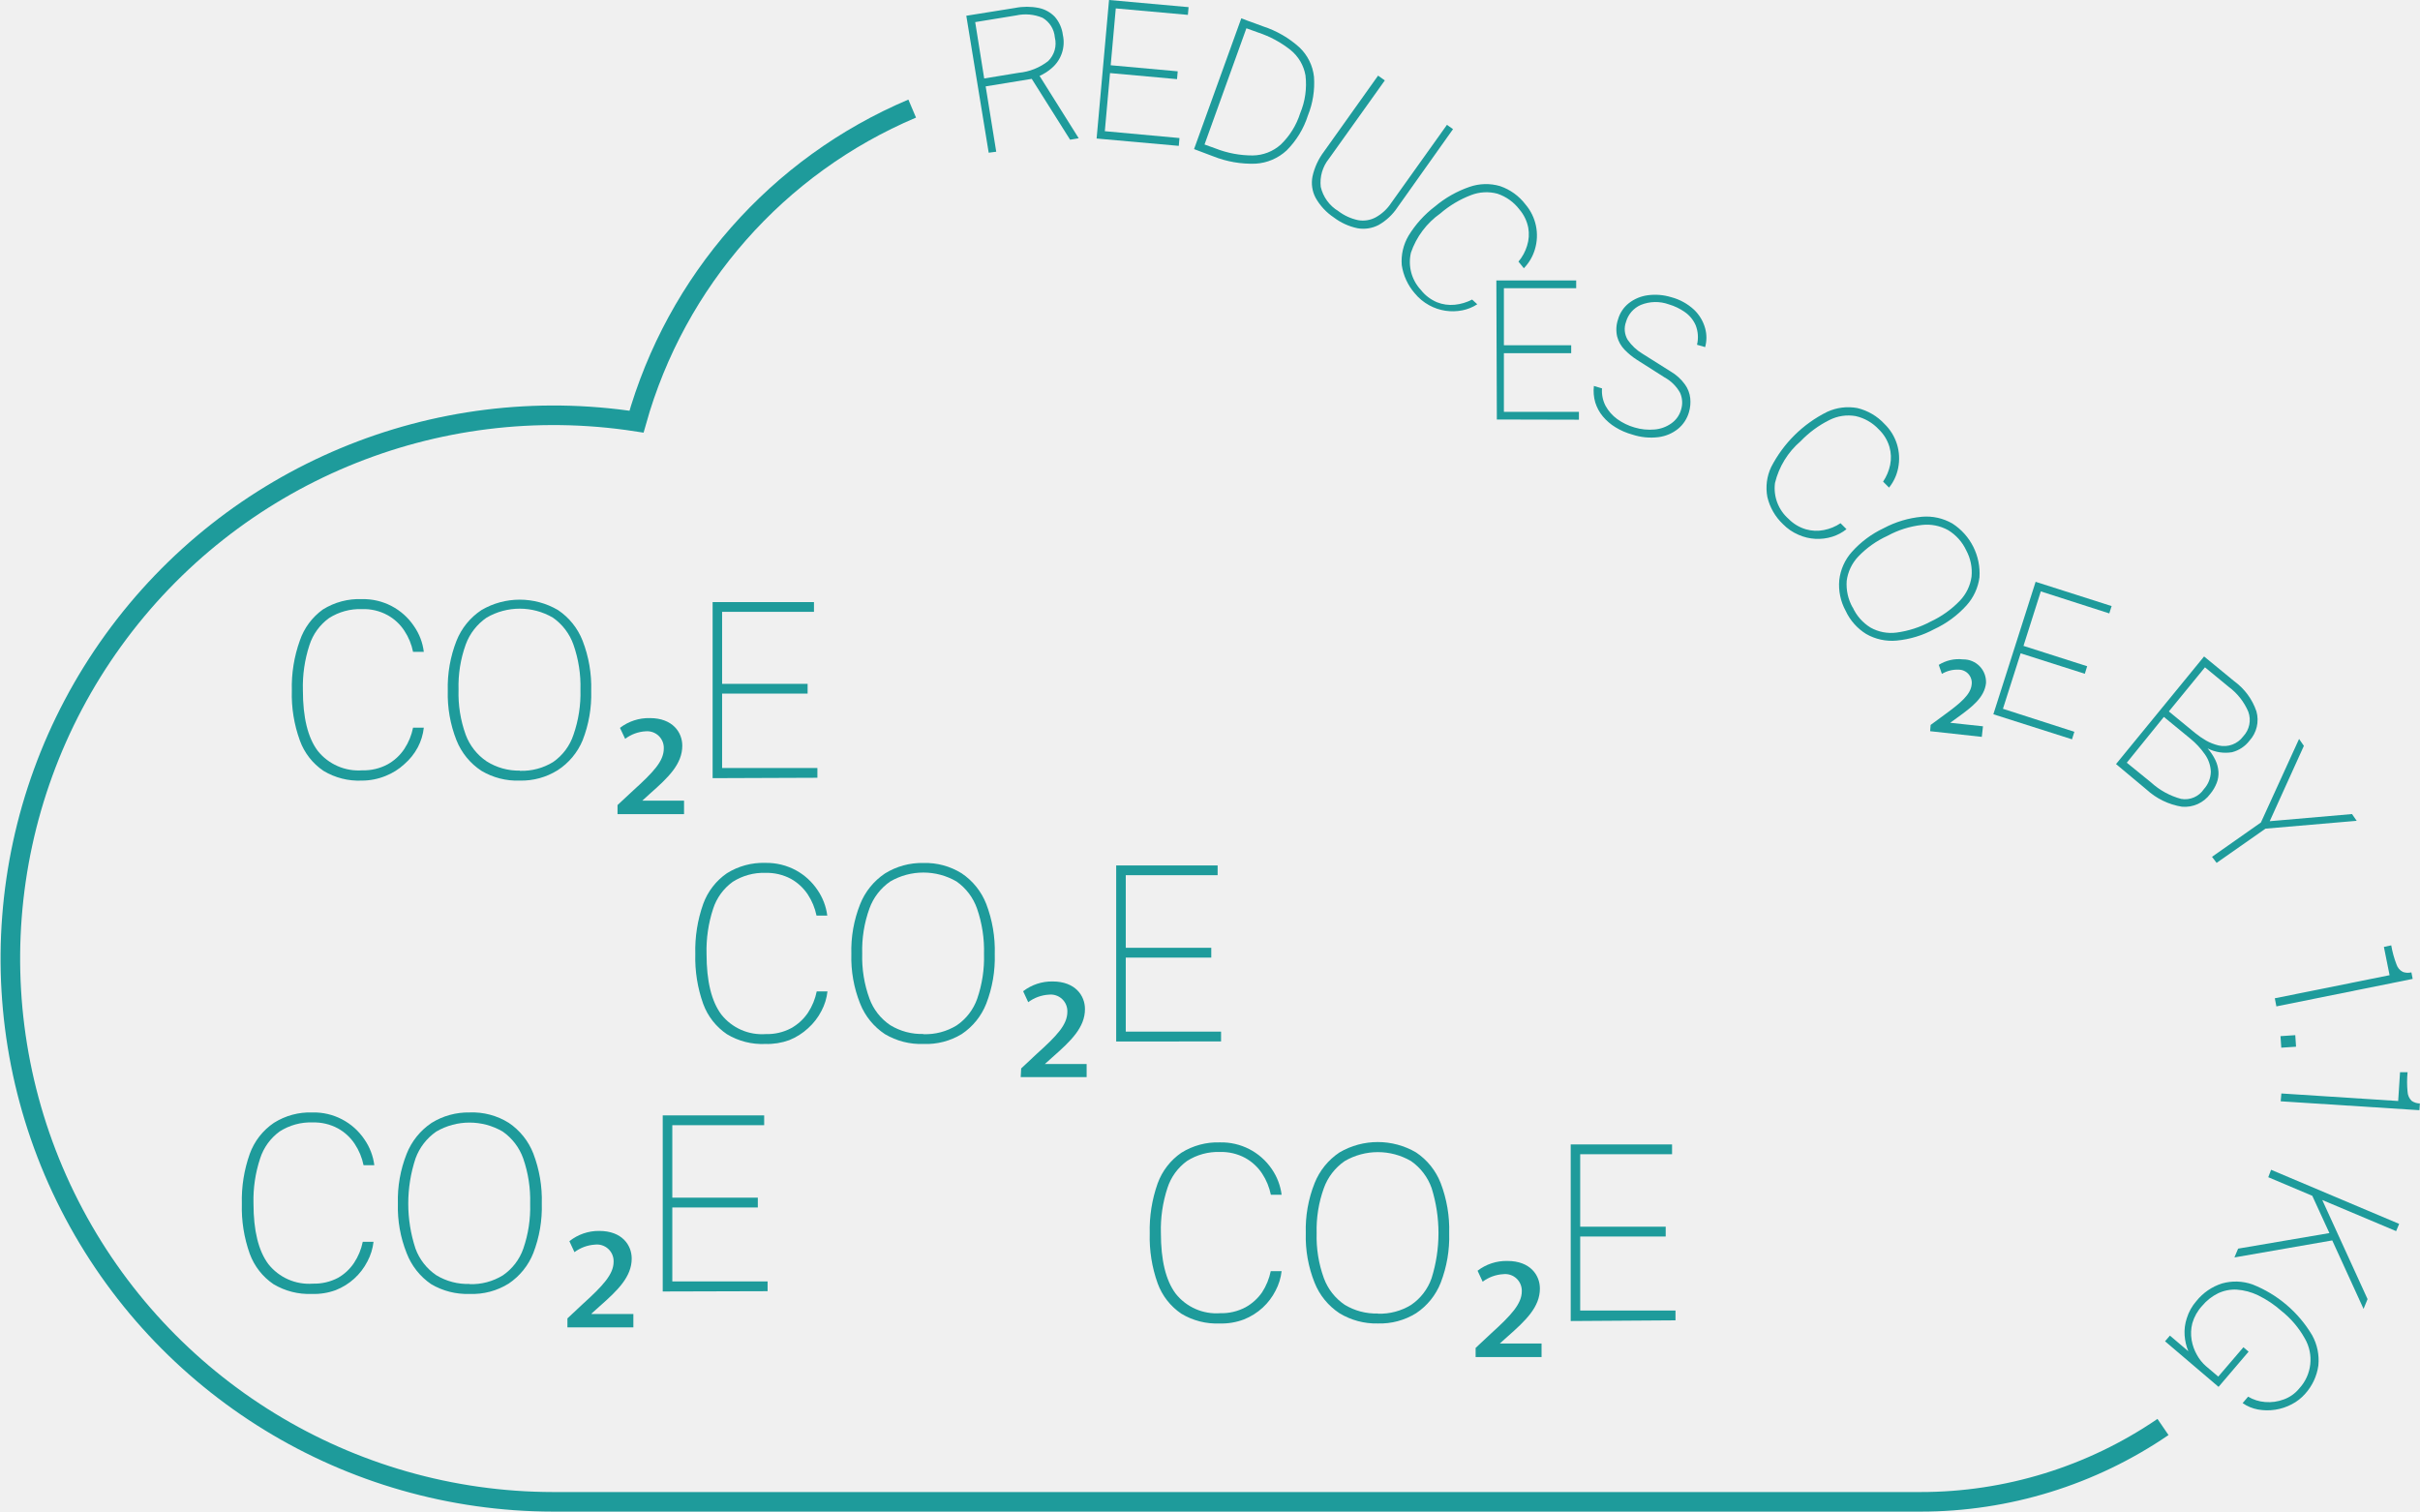
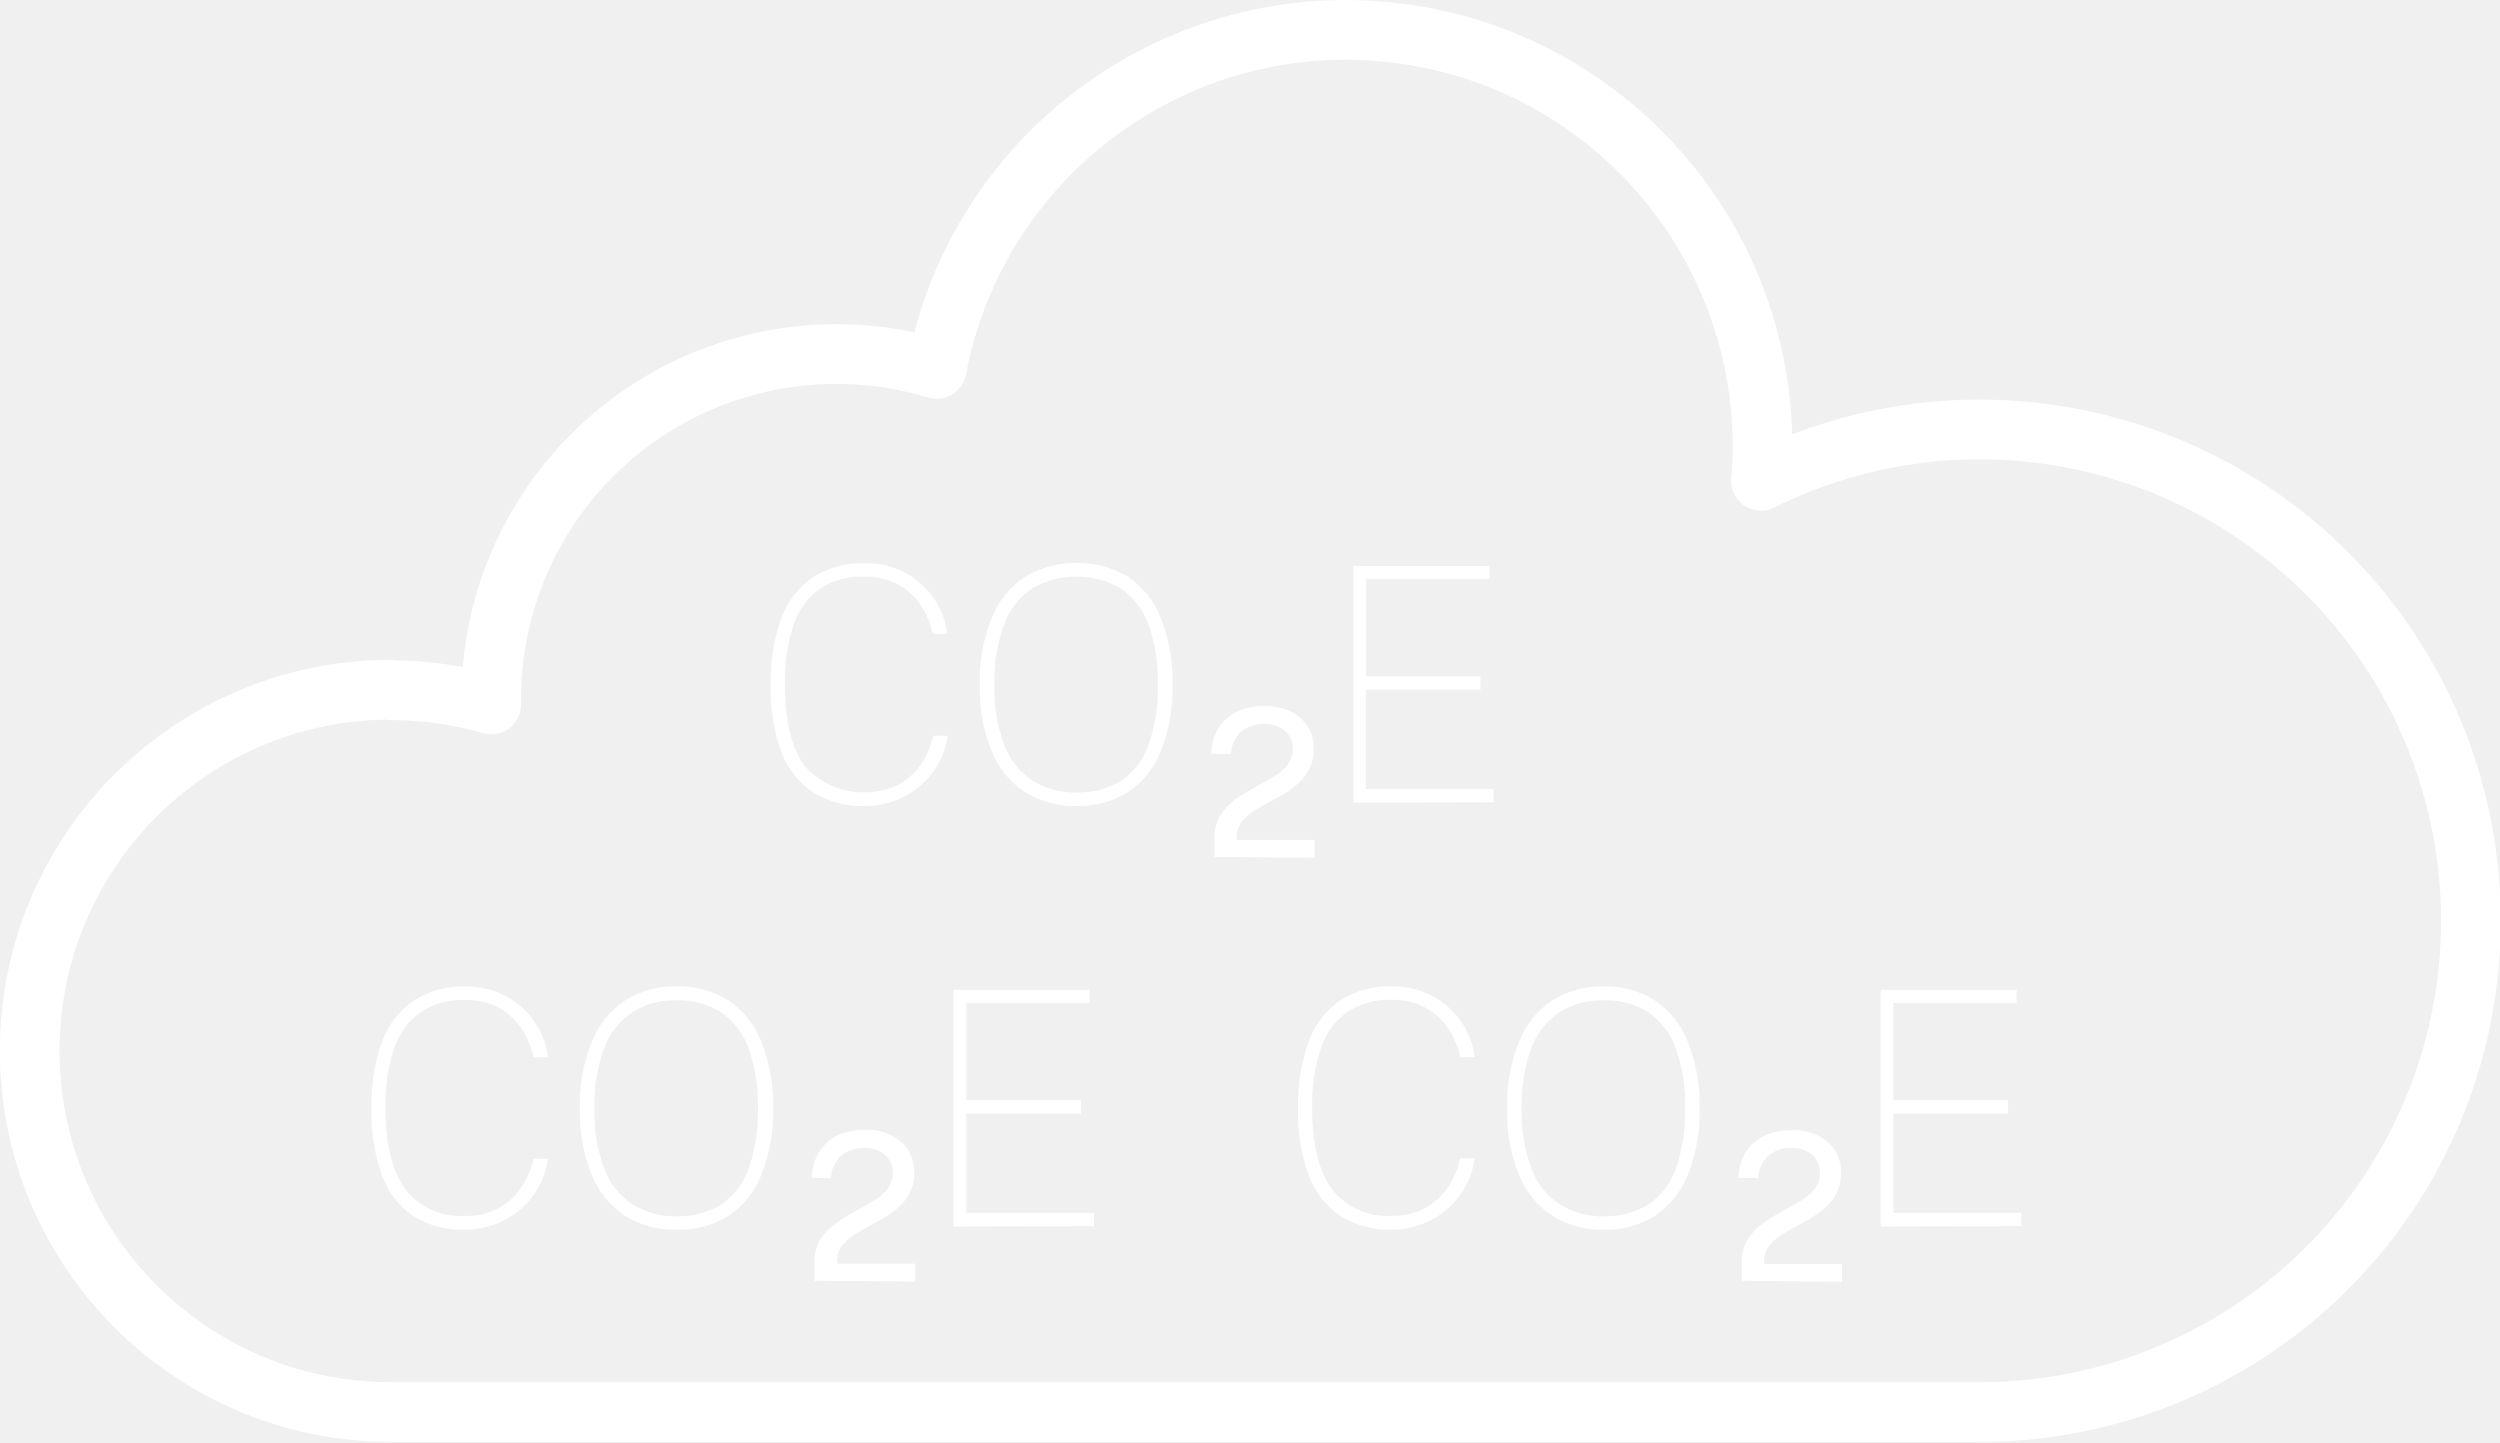
- <svg xmlns="http://www.w3.org/2000/svg" viewBox="0 0 247.36 154.5">
+ <svg xmlns="http://www.w3.org/2000/svg" viewBox="0 0 209.39 120.81">
  <defs>
-     <style>.cls-1{fill:none;stroke:#1e9b9b;stroke-miterlimit:10;stroke-width:2px;}.cls-2{fill:#1e9b9b;}</style>
+     <style>.cls-1{fill:none;stroke:#fff;stroke-linecap:round;stroke-linejoin:round;stroke-width:5px;}.cls-2{fill:#fff;}</style>
  </defs>
  <g id="Layer_2" data-name="Layer 2">
-     <g id="Layer_1-2" data-name="Layer 1">
-       <path class="cls-1" d="M221.09,148.76a43.89,43.89,0,0,1-24.8,7.65H56.53A55.53,55.53,0,1,1,65.06,46,49.19,49.19,0,0,1,93.24,14" transform="translate(0 -2.9)" />
-       <path class="cls-2" d="M101.06,18.51l-2.29-14,5-.8a6.15,6.15,0,0,1,2.39,0,3.15,3.15,0,0,1,1.66.91,3.48,3.48,0,0,1,.82,1.85,3.47,3.47,0,0,1-1.11,3.37,5,5,0,0,1-1.27.82l4,6.37-.88.15-3.92-6.22-4.71.77,1.08,6.68Zm-.46-7.59,3.53-.58a5.77,5.77,0,0,0,3-1.19,2.52,2.52,0,0,0,.69-2.43,2.56,2.56,0,0,0-1.25-2,4.49,4.49,0,0,0-2.72-.24l-4.17.68Z" transform="translate(0 -2.9)" />
-       <path class="cls-2" d="M112.09,17.06,113.36,2.9l8.13.73-.07.79-7.37-.66-.52,5.81,6.85.62-.07.8-6.85-.62-.53,5.94,7.63.7-.07.8Z" transform="translate(0 -2.9)" />
-       <path class="cls-2" d="M122.05,18.14l4.83-13.37.21.08.49.19.7.25.81.3a10.3,10.3,0,0,1,3.75,2.17,4.87,4.87,0,0,1,1.47,3,8.9,8.9,0,0,1-.62,3.94,8.88,8.88,0,0,1-2.17,3.57,5.11,5.11,0,0,1-3.18,1.36,10.7,10.7,0,0,1-4.33-.75Zm1.07-.47,1.11.4a10.35,10.35,0,0,0,3.82.72,4.38,4.38,0,0,0,2.85-1.1,7.64,7.64,0,0,0,2-3.22,7.66,7.66,0,0,0,.54-3.86A4.28,4.28,0,0,0,131.9,8a10.73,10.73,0,0,0-3.28-1.77l-1.22-.44Z" transform="translate(0 -2.9)" />
-       <path class="cls-2" d="M136.34,25.13a5.87,5.87,0,0,1-1.86-2,3.3,3.3,0,0,1-.32-2.21,6.58,6.58,0,0,1,1.18-2.54l5.52-7.75.69.49-5.71,8A3.89,3.89,0,0,0,135,22a3.93,3.93,0,0,0,1.8,2.48,5.06,5.06,0,0,0,2,.92,2.76,2.76,0,0,0,1.81-.28,4.48,4.48,0,0,0,1.58-1.46l5.71-8,.62.44-5.68,8a5.68,5.68,0,0,1-1.91,1.79,3.39,3.39,0,0,1-2.17.34A6.06,6.06,0,0,1,136.34,25.13Z" transform="translate(0 -2.9)" />
-       <path class="cls-2" d="M144.6,32.87A5.67,5.67,0,0,1,143.28,30a5.12,5.12,0,0,1,.69-3,10.89,10.89,0,0,1,2.71-3,11.09,11.09,0,0,1,3.53-2,5.11,5.11,0,0,1,3.11-.08,5.49,5.49,0,0,1,2.61,1.88,4.89,4.89,0,0,1,.95,4.62,4.66,4.66,0,0,1-1.12,1.9l-.55-.68a4.57,4.57,0,0,0,.88-1.62,3.84,3.84,0,0,0,.12-1.85,4.07,4.07,0,0,0-.91-1.87,4.67,4.67,0,0,0-2.24-1.6,4.33,4.33,0,0,0-2.69.14,10.56,10.56,0,0,0-3.15,1.88,8.14,8.14,0,0,0-3,4,4.18,4.18,0,0,0,1,3.8,4.14,4.14,0,0,0,1.65,1.27,3.85,3.85,0,0,0,1.83.26,4.83,4.83,0,0,0,1.77-.53L151,34a4.35,4.35,0,0,1-1.52.62,5,5,0,0,1-3.4-.52A5,5,0,0,1,144.6,32.87Z" transform="translate(0 -2.9)" />
-       <path class="cls-2" d="M153,45.78l-.05-14.21,8.16,0v.79l-7.39,0,0,5.83,6.88,0V39l-6.88,0,0,6h7.67v.8Z" transform="translate(0 -2.9)" />
-       <path class="cls-2" d="M166.85,47.32a6.61,6.61,0,0,1-1.73-.75,5.15,5.15,0,0,1-1.29-1.11,4.18,4.18,0,0,1-.77-1.42,4.27,4.27,0,0,1-.14-1.69l.83.25a3.32,3.32,0,0,0,.36,1.78,4.1,4.1,0,0,0,1.2,1.36,5.69,5.69,0,0,0,1.75.85,5.43,5.43,0,0,0,2.08.21,3.44,3.44,0,0,0,1.69-.62,2.56,2.56,0,0,0,1-1.4,2.44,2.44,0,0,0-.1-1.73,4,4,0,0,0-1.58-1.57l-2.8-1.78a7,7,0,0,1-1.3-1.06,3,3,0,0,1-.75-1.33,3.18,3.18,0,0,1,.08-1.74,3.24,3.24,0,0,1,1.11-1.68,4,4,0,0,1,1.93-.81,5.62,5.62,0,0,1,2.38.19,5.49,5.49,0,0,1,2.37,1.3,4.15,4.15,0,0,1,1.12,1.88,3.6,3.6,0,0,1,0,1.93l-.83-.24a3.31,3.31,0,0,0-.14-2,3.2,3.2,0,0,0-1.1-1.34,5.54,5.54,0,0,0-1.64-.79,4,4,0,0,0-2.87.06,2.69,2.69,0,0,0-1.51,1.74,2.13,2.13,0,0,0,.17,1.82,4.91,4.91,0,0,0,1.52,1.43l2.86,1.8a4.78,4.78,0,0,1,1.48,1.34,2.94,2.94,0,0,1,.54,1.42,3.69,3.69,0,0,1-.13,1.4,3.43,3.43,0,0,1-1.1,1.7,4,4,0,0,1-2,.86A6.1,6.1,0,0,1,166.85,47.32Z" transform="translate(0 -2.9)" />
-       <path class="cls-2" d="M182.25,56.48a5.57,5.57,0,0,1-1.6-2.78,5,5,0,0,1,.39-3.06A12.86,12.86,0,0,1,186.76,45a5.13,5.13,0,0,1,3.09-.39,5.55,5.55,0,0,1,2.77,1.62,4.9,4.9,0,0,1,1.4,4.51,4.63,4.63,0,0,1-.93,2l-.61-.61a4.82,4.82,0,0,0,.72-1.7,3.87,3.87,0,0,0-.07-1.85,4.06,4.06,0,0,0-1.08-1.78,4.61,4.61,0,0,0-2.38-1.37,4.3,4.3,0,0,0-2.67.4A10.6,10.6,0,0,0,184.05,48a8.13,8.13,0,0,0-2.62,4.27,4.16,4.16,0,0,0,1.39,3.67A4.08,4.08,0,0,0,184.58,57a3.87,3.87,0,0,0,1.85.08,4.61,4.61,0,0,0,1.7-.7l.61.61a4.48,4.48,0,0,1-1.45.77,4.89,4.89,0,0,1-3.44-.19A4.92,4.92,0,0,1,182.25,56.48Z" transform="translate(0 -2.9)" />
-       <path class="cls-2" d="M188.65,65.33A5.52,5.52,0,0,1,188,62.2a5.21,5.21,0,0,1,1.29-2.89,10.17,10.17,0,0,1,3.25-2.42,10.29,10.29,0,0,1,3.91-1.17,5.33,5.33,0,0,1,3.11.69,6.06,6.06,0,0,1,2.77,5.51A5.32,5.32,0,0,1,201,64.79a10.3,10.3,0,0,1-3.29,2.42,10.07,10.07,0,0,1-3.87,1.17,5.3,5.3,0,0,1-3.08-.67A5.51,5.51,0,0,1,188.65,65.33Zm.72-.36a4.71,4.71,0,0,0,1.83,2.08,4.28,4.28,0,0,0,2.65.51,10.26,10.26,0,0,0,3.48-1.12,10,10,0,0,0,3-2.14,4.44,4.44,0,0,0,1.19-2.45,4.69,4.69,0,0,0-.54-2.69,4.77,4.77,0,0,0-1.85-2.07,4.48,4.48,0,0,0-2.69-.53,9.54,9.54,0,0,0-3.51,1.11,9.71,9.71,0,0,0-3,2.13,4.45,4.45,0,0,0-1.17,2.47A4.85,4.85,0,0,0,189.37,65Z" transform="translate(0 -2.9)" />
-       <path class="cls-2" d="M197.34,77l1.36-1c1.78-1.29,2.72-2.12,2.83-3.11a1.34,1.34,0,0,0-1.33-1.54,3.07,3.07,0,0,0-1.71.43l-.32-.92a3.83,3.83,0,0,1,2.48-.56A2.31,2.31,0,0,1,203,72.73c-.17,1.47-1.4,2.42-3,3.57l-.66.48v0l3.35.36-.12,1.08-5.28-.58Z" transform="translate(0 -2.9)" />
-       <path class="cls-2" d="M203.75,75.91l4.32-13.54,7.77,2.48-.24.75-7-2.25-1.77,5.57L213.34,71l-.24.77-6.56-2.09-1.81,5.67,7.3,2.35-.24.77Z" transform="translate(0 -2.9)" />
-       <path class="cls-2" d="M216.29,81l9-11,3.08,2.53a6.32,6.32,0,0,1,2.27,3.08,3.17,3.17,0,0,1-.71,3,3.27,3.27,0,0,1-1.79,1.18,4.05,4.05,0,0,1-2.49-.39,5.22,5.22,0,0,1,.8,1.2,3.29,3.29,0,0,1,.31,1.18,2.7,2.7,0,0,1-.18,1.15,4,4,0,0,1-.66,1.12,3.23,3.23,0,0,1-2.89,1.31,7,7,0,0,1-3.63-1.76Zm1.1-.14,2.46,2a7.42,7.42,0,0,0,3.09,1.7,2.31,2.31,0,0,0,2.33-1,2.71,2.71,0,0,0,.71-1.79,3.31,3.31,0,0,0-.61-1.77,7.84,7.84,0,0,0-1.51-1.62l-2.68-2.2Zm4.3-5.24,2.68,2.2a8.66,8.66,0,0,0,1.13.78,4.93,4.93,0,0,0,1.28.5,2.44,2.44,0,0,0,2.51-.93,2.44,2.44,0,0,0,.52-2.52,6.16,6.16,0,0,0-2-2.54l-2.43-2Z" transform="translate(0 -2.9)" />
-       <path class="cls-2" d="M226.1,90.48l5-3.51,3.9-8.54.49.71L232,86.84l8.41-.73.48.69-9.32.8-5,3.5Z" transform="translate(0 -2.9)" />
-       <path class="cls-2" d="M232.52,104.94l11.73-2.36-.58-2.89.75-.16a10.12,10.12,0,0,0,.53,1.93,1.34,1.34,0,0,0,.64.78,1.52,1.52,0,0,0,.89.05l.13.67-13.93,2.81Z" transform="translate(0 -2.9)" />
-       <path class="cls-2" d="M233.1,108.81l1.51-.1.08,1.18-1.51.1Z" transform="translate(0 -2.9)" />
-       <path class="cls-2" d="M233.19,114.67l11.94.77.19-2.94.77,0a9.85,9.85,0,0,0,0,2,1.39,1.39,0,0,0,.41.92,1.51,1.51,0,0,0,.85.27l-.05.69-14.18-.91Z" transform="translate(0 -2.9)" />
-       <path class="cls-2" d="M232.14,122.47,245.23,128l-.31.74-7.55-3.18L242,135.69l-.41,1-3.2-7-10,1.74.38-.9,9.33-1.59-1.75-3.81-4.5-1.9Z" transform="translate(0 -2.9)" />
-       <path class="cls-2" d="M224.51,135.88a5.5,5.5,0,0,1,2.61-1.79,5.15,5.15,0,0,1,3.12.1,12.37,12.37,0,0,1,6.1,5.2,5.3,5.3,0,0,1,.63,3.09,5.43,5.43,0,0,1-1.34,2.88,4.69,4.69,0,0,1-1.38,1.08,5.36,5.36,0,0,1-3.47.53,4,4,0,0,1-1.55-.65l.56-.66a4,4,0,0,0,1.74.55,4.38,4.38,0,0,0,1.89-.26,3.6,3.6,0,0,0,1.59-1.12,4.33,4.33,0,0,0,.57-5.13,9.53,9.53,0,0,0-2.38-2.8,10.71,10.71,0,0,0-2.39-1.6,6,6,0,0,0-2.18-.58,4,4,0,0,0-1.92.38,5,5,0,0,0-1.62,1.28,4.43,4.43,0,0,0-1,1.77,4.12,4.12,0,0,0-.07,1.74,4.61,4.61,0,0,0,.55,1.52,4.18,4.18,0,0,0,.91,1.13l1.26,1.07,2.57-3,.53.45-3.07,3.6L221.3,140l.5-.58,1.88,1.6a5.24,5.24,0,0,1-.38-1.63,4.58,4.58,0,0,1,.22-1.74A4.82,4.82,0,0,1,224.51,135.88Z" transform="translate(0 -2.9)" />
-       <path class="cls-2" d="M37,82.69a7,7,0,0,1-3.94-1,6.35,6.35,0,0,1-2.41-3.1,13.72,13.72,0,0,1-.82-5.1,14,14,0,0,1,.82-5.12A6.48,6.48,0,0,1,33,65.2,7,7,0,0,1,37,64.14a6.23,6.23,0,0,1,5.32,2.77,5.78,5.78,0,0,1,1,2.62h-1.1a6,6,0,0,0-.89-2.16,4.84,4.84,0,0,0-1.73-1.6A5.09,5.09,0,0,0,37,65.16a5.87,5.87,0,0,0-3.37.92,5.48,5.48,0,0,0-2,2.76,13.57,13.57,0,0,0-.67,4.61q0,4.17,1.51,6.19a5.33,5.33,0,0,0,4.56,2,5.19,5.19,0,0,0,2.57-.6,4.9,4.9,0,0,0,1.73-1.59,6.08,6.08,0,0,0,.89-2.17h1.1a5.6,5.6,0,0,1-.61,2A6,6,0,0,1,41.34,81a6.09,6.09,0,0,1-1.92,1.21A6.42,6.42,0,0,1,37,82.69Z" transform="translate(0 -2.9)" />
-       <path class="cls-2" d="M53.14,82.69a7.16,7.16,0,0,1-3.93-1,6.7,6.7,0,0,1-2.55-3.12,12.82,12.82,0,0,1-.89-5.07,13,13,0,0,1,.89-5.1,6.76,6.76,0,0,1,2.55-3.14,7.73,7.73,0,0,1,7.83,0,6.71,6.71,0,0,1,2.51,3.13,13.09,13.09,0,0,1,.88,5.12,12.83,12.83,0,0,1-.88,5.07A6.71,6.71,0,0,1,57,81.63,7,7,0,0,1,53.14,82.69Zm0-1a6.11,6.11,0,0,0,3.4-.9A5.48,5.48,0,0,0,58.62,78a12.87,12.87,0,0,0,.71-4.59,12.79,12.79,0,0,0-.72-4.63,5.67,5.67,0,0,0-2.1-2.75,6.72,6.72,0,0,0-6.77,0,5.71,5.71,0,0,0-2.14,2.76,12.55,12.55,0,0,0-.73,4.61,12.42,12.42,0,0,0,.73,4.6,5.65,5.65,0,0,0,2.14,2.72A6.13,6.13,0,0,0,53.14,81.67Z" transform="translate(0 -2.9)" />
-       <path class="cls-2" d="M63.12,85.19l1.58-1.47c2.07-1.88,3.15-3,3.15-4.32A1.7,1.7,0,0,0,66,77.65a3.83,3.83,0,0,0-2.1.77l-.53-1.12a4.83,4.83,0,0,1,3.05-1c2.35,0,3.32,1.47,3.32,2.82,0,1.88-1.42,3.25-3.32,4.92l-.77.7v0h4.27v1.38H63.12Z" transform="translate(0 -2.9)" />
-       <path class="cls-2" d="M72.84,82.44v-18H83.2v1H73.81V72.8h8.74v1H73.81V81.4l9.74,0v1Z" transform="translate(0 -2.9)" />
-       <path class="cls-2" d="M78.23,109.61a7,7,0,0,1-3.93-1,6.39,6.39,0,0,1-2.42-3.09,14,14,0,0,1-.81-5.11,14.17,14.17,0,0,1,.81-5.12,6.5,6.5,0,0,1,2.42-3.13,7,7,0,0,1,3.93-1.06,6.34,6.34,0,0,1,3.15.77,6.27,6.27,0,0,1,2.18,2,5.94,5.94,0,0,1,1,2.62h-1.1a6.21,6.21,0,0,0-.89-2.16,5,5,0,0,0-1.73-1.6,5.24,5.24,0,0,0-2.58-.61,5.89,5.89,0,0,0-3.37.92,5.47,5.47,0,0,0-2,2.76,13.57,13.57,0,0,0-.67,4.61q0,4.17,1.51,6.19a5.3,5.3,0,0,0,4.55,2,5.23,5.23,0,0,0,2.58-.6,5,5,0,0,0,1.73-1.59,6.19,6.19,0,0,0,.89-2.17h1.1a5.55,5.55,0,0,1-.62,2A6.13,6.13,0,0,1,82.6,108a6.28,6.28,0,0,1-1.93,1.22A6.58,6.58,0,0,1,78.23,109.61Z" transform="translate(0 -2.9)" />
-       <path class="cls-2" d="M94.39,109.61a7.21,7.21,0,0,1-3.93-1,6.69,6.69,0,0,1-2.54-3.12,12.64,12.64,0,0,1-.9-5.07,12.79,12.79,0,0,1,.9-5.1,6.79,6.79,0,0,1,2.54-3.14,7.14,7.14,0,0,1,3.93-1.07,7,7,0,0,1,3.91,1.06,6.71,6.71,0,0,1,2.51,3.13,13.29,13.29,0,0,1,.87,5.12,13,13,0,0,1-.87,5.07,6.66,6.66,0,0,1-2.51,3.11A7,7,0,0,1,94.39,109.61Zm0-1a6.09,6.09,0,0,0,3.4-.9A5.49,5.49,0,0,0,99.88,105a12.88,12.88,0,0,0,.7-4.59,13.06,13.06,0,0,0-.71-4.63A5.67,5.67,0,0,0,97.77,93,6.74,6.74,0,0,0,91,93a5.7,5.7,0,0,0-2.13,2.76,12.54,12.54,0,0,0-.74,4.61,12.41,12.41,0,0,0,.74,4.6A5.58,5.58,0,0,0,91,107.69,6.18,6.18,0,0,0,94.39,108.59Z" transform="translate(0 -2.9)" />
-       <path class="cls-2" d="M104.38,112.11l1.57-1.47c2.08-1.87,3.15-3,3.15-4.32a1.7,1.7,0,0,0-1.9-1.75,3.89,3.89,0,0,0-2.1.77l-.52-1.12a4.81,4.81,0,0,1,3-1c2.35,0,3.32,1.47,3.32,2.82,0,1.88-1.42,3.25-3.32,4.92l-.78.7v0h4.27V113h-6.74Z" transform="translate(0 -2.9)" />
-       <path class="cls-2" d="M114.09,109.36v-18h10.37v1h-9.39v7.42h8.74v1h-8.74v7.57l9.74,0v1Z" transform="translate(0 -2.9)" />
-       <path class="cls-2" d="M124.68,138.18a7,7,0,0,1-3.93-1,6.37,6.37,0,0,1-2.42-3.1,13.91,13.91,0,0,1-.81-5.1,14.17,14.17,0,0,1,.81-5.12,6.5,6.5,0,0,1,2.42-3.13,7,7,0,0,1,3.93-1.06A6.23,6.23,0,0,1,130,122.4a5.94,5.94,0,0,1,1,2.62h-1.1a6.21,6.21,0,0,0-.89-2.16,4.92,4.92,0,0,0-1.73-1.6,5.13,5.13,0,0,0-2.58-.61,5.89,5.89,0,0,0-3.37.92,5.47,5.47,0,0,0-2,2.76,13.57,13.57,0,0,0-.67,4.61q0,4.17,1.51,6.19a5.3,5.3,0,0,0,4.55,2,5.23,5.23,0,0,0,2.58-.6A5,5,0,0,0,129,135a6.26,6.26,0,0,0,.89-2.17H131a5.61,5.61,0,0,1-.62,2,6.13,6.13,0,0,1-1.31,1.73,6.25,6.25,0,0,1-1.93,1.21A6.39,6.39,0,0,1,124.68,138.18Z" transform="translate(0 -2.9)" />
-       <path class="cls-2" d="M140.84,138.18a7.21,7.21,0,0,1-3.93-1.05,6.69,6.69,0,0,1-2.54-3.12,12.64,12.64,0,0,1-.9-5.07,12.79,12.79,0,0,1,.9-5.1,6.79,6.79,0,0,1,2.54-3.14,7.75,7.75,0,0,1,7.84,0,6.71,6.71,0,0,1,2.51,3.13,13.29,13.29,0,0,1,.87,5.12,13,13,0,0,1-.87,5.07,6.66,6.66,0,0,1-2.51,3.11A7,7,0,0,1,140.84,138.18Zm0-1a6.09,6.09,0,0,0,3.4-.9,5.49,5.49,0,0,0,2.09-2.73,15.43,15.43,0,0,0,0-9.22,5.67,5.67,0,0,0-2.1-2.75,6.74,6.74,0,0,0-6.78,0,5.7,5.7,0,0,0-2.13,2.76,12.54,12.54,0,0,0-.74,4.61,12.41,12.41,0,0,0,.74,4.6,5.63,5.63,0,0,0,2.13,2.72A6.18,6.18,0,0,0,140.84,137.16Z" transform="translate(0 -2.9)" />
-       <path class="cls-2" d="M150.83,140.68l1.57-1.47c2.08-1.88,3.15-3.05,3.15-4.32a1.7,1.7,0,0,0-1.9-1.75,3.89,3.89,0,0,0-2.1.77l-.52-1.12a4.81,4.81,0,0,1,3.05-1c2.35,0,3.32,1.47,3.32,2.82,0,1.88-1.42,3.25-3.32,4.92l-.78.7v0h4.27v1.38h-6.74Z" transform="translate(0 -2.9)" />
-       <path class="cls-2" d="M160.55,137.93V119.88h10.36v1h-9.39v7.41h8.74v1h-8.74v7.57l9.74,0v1Z" transform="translate(0 -2.9)" />
-       <path class="cls-2" d="M31.88,135.16a7.08,7.08,0,0,1-3.93-1,6.42,6.42,0,0,1-2.42-3.1,14,14,0,0,1-.81-5.1,14.14,14.14,0,0,1,.81-5.12A6.5,6.5,0,0,1,28,117.67a6.93,6.93,0,0,1,3.93-1.06,6.23,6.23,0,0,1,5.33,2.77,5.9,5.9,0,0,1,1,2.62h-1.1a6.17,6.17,0,0,0-.9-2.17,4.87,4.87,0,0,0-1.72-1.59,5.13,5.13,0,0,0-2.58-.61,5.87,5.87,0,0,0-3.37.92,5.47,5.47,0,0,0-2,2.76,13.51,13.51,0,0,0-.68,4.61c0,2.77.51,4.84,1.52,6.19a5.3,5.3,0,0,0,4.55,2,5.23,5.23,0,0,0,2.58-.6A4.87,4.87,0,0,0,36.18,132a6.1,6.1,0,0,0,.9-2.17h1.1a5.61,5.61,0,0,1-.62,2,6.17,6.17,0,0,1-3.24,2.94A6.39,6.39,0,0,1,31.88,135.16Z" transform="translate(0 -2.9)" />
-       <path class="cls-2" d="M48,135.16a7.21,7.21,0,0,1-3.93-1A6.74,6.74,0,0,1,41.57,131a12.64,12.64,0,0,1-.9-5.07,12.79,12.79,0,0,1,.9-5.1,6.82,6.82,0,0,1,2.54-3.15A7.13,7.13,0,0,1,48,116.61,7,7,0,0,1,52,117.67a6.71,6.71,0,0,1,2.51,3.13,13.26,13.26,0,0,1,.87,5.12,13,13,0,0,1-.87,5.07A6.76,6.76,0,0,1,52,134.1,7,7,0,0,1,48,135.16Zm0-1a6.09,6.09,0,0,0,3.4-.9,5.49,5.49,0,0,0,2.09-2.73,12.88,12.88,0,0,0,.7-4.59,13,13,0,0,0-.71-4.63,5.67,5.67,0,0,0-2.1-2.75,6.74,6.74,0,0,0-6.78,0,5.7,5.7,0,0,0-2.13,2.76,14.7,14.7,0,0,0,0,9.21,5.63,5.63,0,0,0,2.13,2.72A6.18,6.18,0,0,0,48,134.14Z" transform="translate(0 -2.9)" />
-       <path class="cls-2" d="M58,137.66l1.57-1.47c2.08-1.88,3.15-3.05,3.15-4.32a1.7,1.7,0,0,0-1.9-1.75,3.89,3.89,0,0,0-2.1.77l-.52-1.12a4.81,4.81,0,0,1,3.05-1.05c2.35,0,3.32,1.47,3.32,2.82,0,1.87-1.42,3.25-3.32,4.92l-.78.7v.05h4.27v1.37H58Z" transform="translate(0 -2.9)" />
-       <path class="cls-2" d="M67.74,134.91v-18H78.11v1H68.72v7.41h8.74v1H68.72v7.56l9.74,0v1Z" transform="translate(0 -2.9)" />
+     <g id="C">
+       <path class="cls-1" d="M32.75,57.81A30.21,30.21,0,0,1,41.14,59c0-.15,0-.31,0-.47A28.91,28.91,0,0,1,78.45,30.9a34.89,34.89,0,0,1,69.17,6.49c0,1-.05,1.93-.13,2.88a41.15,41.15,0,1,1,18.25,78h-133a30.25,30.25,0,0,1,0-60.5Z" />
+     </g>
+     <g id="CT">
+       <path class="cls-2" d="M38.93,103a7.77,7.77,0,0,1-4.32-1.15A7,7,0,0,1,32,98.46a15.4,15.4,0,0,1-.89-5.6A15.64,15.64,0,0,1,32,87.23a7.13,7.13,0,0,1,2.66-3.44,7.62,7.62,0,0,1,4.32-1.17,7,7,0,0,1,3.46.85,6.84,6.84,0,0,1,2.39,2.2,6.36,6.36,0,0,1,1.06,2.88h-1.2a6.82,6.82,0,0,0-1-2.38,5.54,5.54,0,0,0-1.9-1.76,5.72,5.72,0,0,0-2.83-.66,6.43,6.43,0,0,0-3.7,1,6,6,0,0,0-2.23,3,15,15,0,0,0-.74,5.07c0,3,.56,5.31,1.66,6.79a5.84,5.84,0,0,0,5,2.23,5.72,5.72,0,0,0,2.83-.66,5.42,5.42,0,0,0,1.9-1.75,6.74,6.74,0,0,0,1-2.38h1.2a6.1,6.1,0,0,1-.67,2.19,6.89,6.89,0,0,1-3.56,3.23A7,7,0,0,1,38.93,103Z" />
+       <path class="cls-2" d="M56.68,103a7.9,7.9,0,0,1-4.32-1.16,7.44,7.44,0,0,1-2.79-3.43,13.84,13.84,0,0,1-1-5.56,14,14,0,0,1,1-5.61,7.44,7.44,0,0,1,2.79-3.45,7.83,7.83,0,0,1,4.32-1.18A7.7,7.7,0,0,1,61,83.79a7.36,7.36,0,0,1,2.76,3.44,14.55,14.55,0,0,1,1,5.63,14.25,14.25,0,0,1-1,5.56A7.41,7.41,0,0,1,61,101.84,7.7,7.7,0,0,1,56.68,103Zm0-1.13a6.7,6.7,0,0,0,3.74-1,6,6,0,0,0,2.29-3,14.28,14.28,0,0,0,.77-5,14,14,0,0,0-.79-5.09,6.13,6.13,0,0,0-2.3-3,6.57,6.57,0,0,0-3.71-1,6.66,6.66,0,0,0-3.73,1,6.23,6.23,0,0,0-2.35,3,13.74,13.74,0,0,0-.81,5.07,13.5,13.5,0,0,0,.81,5,6.08,6.08,0,0,0,2.35,3A6.74,6.74,0,0,0,56.68,101.88Z" />
+       <path class="cls-2" d="M68.21,107.27v-1.51a3.55,3.55,0,0,1,.48-1.9,4.67,4.67,0,0,1,1.22-1.33,12.79,12.79,0,0,1,1.58-1c.56-.3,1.09-.59,1.59-.9a4.79,4.79,0,0,0,1.22-1,2.2,2.2,0,0,0,.47-1.41,1.91,1.91,0,0,0-.65-1.5,2.59,2.59,0,0,0-1.76-.57,2.83,2.83,0,0,0-1.91.65,2.63,2.63,0,0,0-.85,1.86H68a4,4,0,0,1,.51-2A3.77,3.77,0,0,1,70,95.17a5.14,5.14,0,0,1,2.46-.54,4.3,4.3,0,0,1,3,1,3.27,3.27,0,0,1,1.11,2.58,3.57,3.57,0,0,1-.47,1.88,4.65,4.65,0,0,1-1.19,1.31,12.36,12.36,0,0,1-1.56,1c-.55.28-1.08.57-1.56.86a4.24,4.24,0,0,0-1.2,1,2,2,0,0,0-.47,1.37v.21h6.53v1.49Z" />
+       <path class="cls-2" d="M79.86,102.73V82.9H91.24V84H80.93v8.14h9.6v1.13h-9.6v8.31l10.7,0v1.12Z" />
+       <path class="cls-2" d="M72.42,67.51a7.71,7.71,0,0,1-4.32-1.15A7,7,0,0,1,65.45,63a15.17,15.17,0,0,1-.9-5.6,15.42,15.42,0,0,1,.9-5.63,7.16,7.16,0,0,1,2.65-3.44,7.71,7.71,0,0,1,4.32-1.16,7,7,0,0,1,3.46.84,6.88,6.88,0,0,1,2.4,2.2,6.56,6.56,0,0,1,1.06,2.88H78.13a6.63,6.63,0,0,0-1-2.38,5.42,5.42,0,0,0-1.9-1.75,5.62,5.62,0,0,0-2.83-.67,6.45,6.45,0,0,0-3.7,1,6,6,0,0,0-2.22,3,15,15,0,0,0-.74,5.07q0,4.56,1.66,6.8a6.65,6.65,0,0,0,7.83,1.57A5.42,5.42,0,0,0,77.15,64a6.63,6.63,0,0,0,1-2.38h1.21a6.19,6.19,0,0,1-.67,2.18A7,7,0,0,1,75.11,67,7.28,7.28,0,0,1,72.42,67.51Z" />
+       <path class="cls-2" d="M90.17,67.51a7.87,7.87,0,0,1-4.31-1.16,7.44,7.44,0,0,1-2.8-3.42,14.1,14.1,0,0,1-1-5.57,14.27,14.27,0,0,1,1-5.61,7.52,7.52,0,0,1,2.8-3.45,8.54,8.54,0,0,1,8.61,0,7.46,7.46,0,0,1,2.75,3.44,14.55,14.55,0,0,1,1,5.63,14.21,14.21,0,0,1-1,5.56,7.4,7.4,0,0,1-2.75,3.42A7.71,7.71,0,0,1,90.17,67.51Zm0-1.13a6.76,6.76,0,0,0,3.74-1,6,6,0,0,0,2.29-3,14,14,0,0,0,.78-5,14.2,14.2,0,0,0-.79-5.09,6.25,6.25,0,0,0-2.31-3,7.39,7.39,0,0,0-7.44,0,6.28,6.28,0,0,0-2.34,3,13.74,13.74,0,0,0-.81,5.07,13.59,13.59,0,0,0,.81,5,6.21,6.21,0,0,0,2.34,3A6.84,6.84,0,0,0,90.17,66.38Z" />
+       <path class="cls-2" d="M101.71,71.77v-1.5a3.62,3.62,0,0,1,.47-1.9A4.68,4.68,0,0,1,103.4,67,13,13,0,0,1,105,66c.55-.29,1.08-.59,1.58-.89a4.68,4.68,0,0,0,1.22-1,2.15,2.15,0,0,0,.48-1.41,1.89,1.89,0,0,0-.66-1.5,2.57,2.57,0,0,0-1.76-.57,2.85,2.85,0,0,0-1.91.65,2.67,2.67,0,0,0-.85,1.86h-1.64a4,4,0,0,1,.51-2,3.62,3.62,0,0,1,1.5-1.45,5,5,0,0,1,2.46-.55,4.39,4.39,0,0,1,3,1,3.29,3.29,0,0,1,1.1,2.58,3.45,3.45,0,0,1-.47,1.88,4.38,4.38,0,0,1-1.19,1.31,10.23,10.23,0,0,1-1.56,1c-.55.28-1.07.57-1.56.86a4.6,4.6,0,0,0-1.2,1,2.09,2.09,0,0,0-.47,1.37v.21h6.53v1.49Z" />
+       <path class="cls-2" d="M113.35,67.23V47.4h11.39v1.1H114.42v8.15H124v1.12h-9.61v8.31l10.7,0v1.12Z" />
+       <path class="cls-2" d="M116.59,103a7.77,7.77,0,0,1-4.32-1.15,7,7,0,0,1-2.65-3.4,15.17,15.17,0,0,1-.9-5.6,15.42,15.42,0,0,1,.9-5.63,7.12,7.12,0,0,1,2.65-3.44,7.62,7.62,0,0,1,4.32-1.17,7,7,0,0,1,3.46.85,6.84,6.84,0,0,1,2.39,2.2,6.36,6.36,0,0,1,1.06,2.88h-1.2a6.82,6.82,0,0,0-1-2.38,5.54,5.54,0,0,0-1.9-1.76,5.72,5.72,0,0,0-2.83-.66,6.45,6.45,0,0,0-3.7,1,6,6,0,0,0-2.22,3,14.74,14.74,0,0,0-.75,5.07c0,3,.56,5.31,1.66,6.79a5.84,5.84,0,0,0,5,2.23,5.72,5.72,0,0,0,2.83-.66,5.42,5.42,0,0,0,1.9-1.75,6.74,6.74,0,0,0,1-2.38h1.2a6.1,6.1,0,0,1-.67,2.19,6.81,6.81,0,0,1-1.45,1.9,6.7,6.7,0,0,1-2.11,1.33A7,7,0,0,1,116.59,103Z" />
+       <path class="cls-2" d="M134.34,103a7.87,7.87,0,0,1-4.31-1.16,7.4,7.4,0,0,1-2.8-3.43,13.84,13.84,0,0,1-1-5.56,14,14,0,0,1,1-5.61A7.4,7.4,0,0,1,130,83.8a7.79,7.79,0,0,1,4.31-1.18,7.67,7.67,0,0,1,4.29,1.17,7.36,7.36,0,0,1,2.76,3.44,14.55,14.55,0,0,1,1,5.63,14.25,14.25,0,0,1-1,5.56,7.41,7.41,0,0,1-2.76,3.42A7.67,7.67,0,0,1,134.34,103Zm0-1.13a6.7,6.7,0,0,0,3.74-1,6,6,0,0,0,2.29-3,14.28,14.28,0,0,0,.77-5,14,14,0,0,0-.79-5.09,6.13,6.13,0,0,0-2.3-3,6.57,6.57,0,0,0-3.71-1,6.66,6.66,0,0,0-3.73,1,6.23,6.23,0,0,0-2.35,3,13.74,13.74,0,0,0-.81,5.07,13.5,13.5,0,0,0,.81,5,6.08,6.08,0,0,0,2.35,3A6.74,6.74,0,0,0,134.34,101.88Z" />
+       <path class="cls-2" d="M145.88,107.27v-1.51a3.55,3.55,0,0,1,.47-1.9,4.67,4.67,0,0,1,1.22-1.33,13.59,13.59,0,0,1,1.58-1c.56-.3,1.09-.59,1.59-.9a4.62,4.62,0,0,0,1.22-1,2.2,2.2,0,0,0,.47-1.41,1.91,1.91,0,0,0-.65-1.5,2.57,2.57,0,0,0-1.76-.57,2.83,2.83,0,0,0-1.91.65,2.63,2.63,0,0,0-.85,1.86h-1.65a4,4,0,0,1,.51-2,3.77,3.77,0,0,1,1.5-1.46,5.16,5.16,0,0,1,2.47-.54,4.29,4.29,0,0,1,3,1,3.27,3.27,0,0,1,1.11,2.58,3.57,3.57,0,0,1-.47,1.88,4.65,4.65,0,0,1-1.19,1.31,12.36,12.36,0,0,1-1.56,1c-.55.28-1.07.57-1.56.86a4.24,4.24,0,0,0-1.2,1,2.07,2.07,0,0,0-.47,1.37v.21h6.53v1.49Z" />
+       <path class="cls-2" d="M157.52,102.73V82.9h11.39V84H158.59v8.14h9.6v1.13h-9.6v8.31l10.7,0v1.12Z" />
    </g>
  </g>
</svg>
